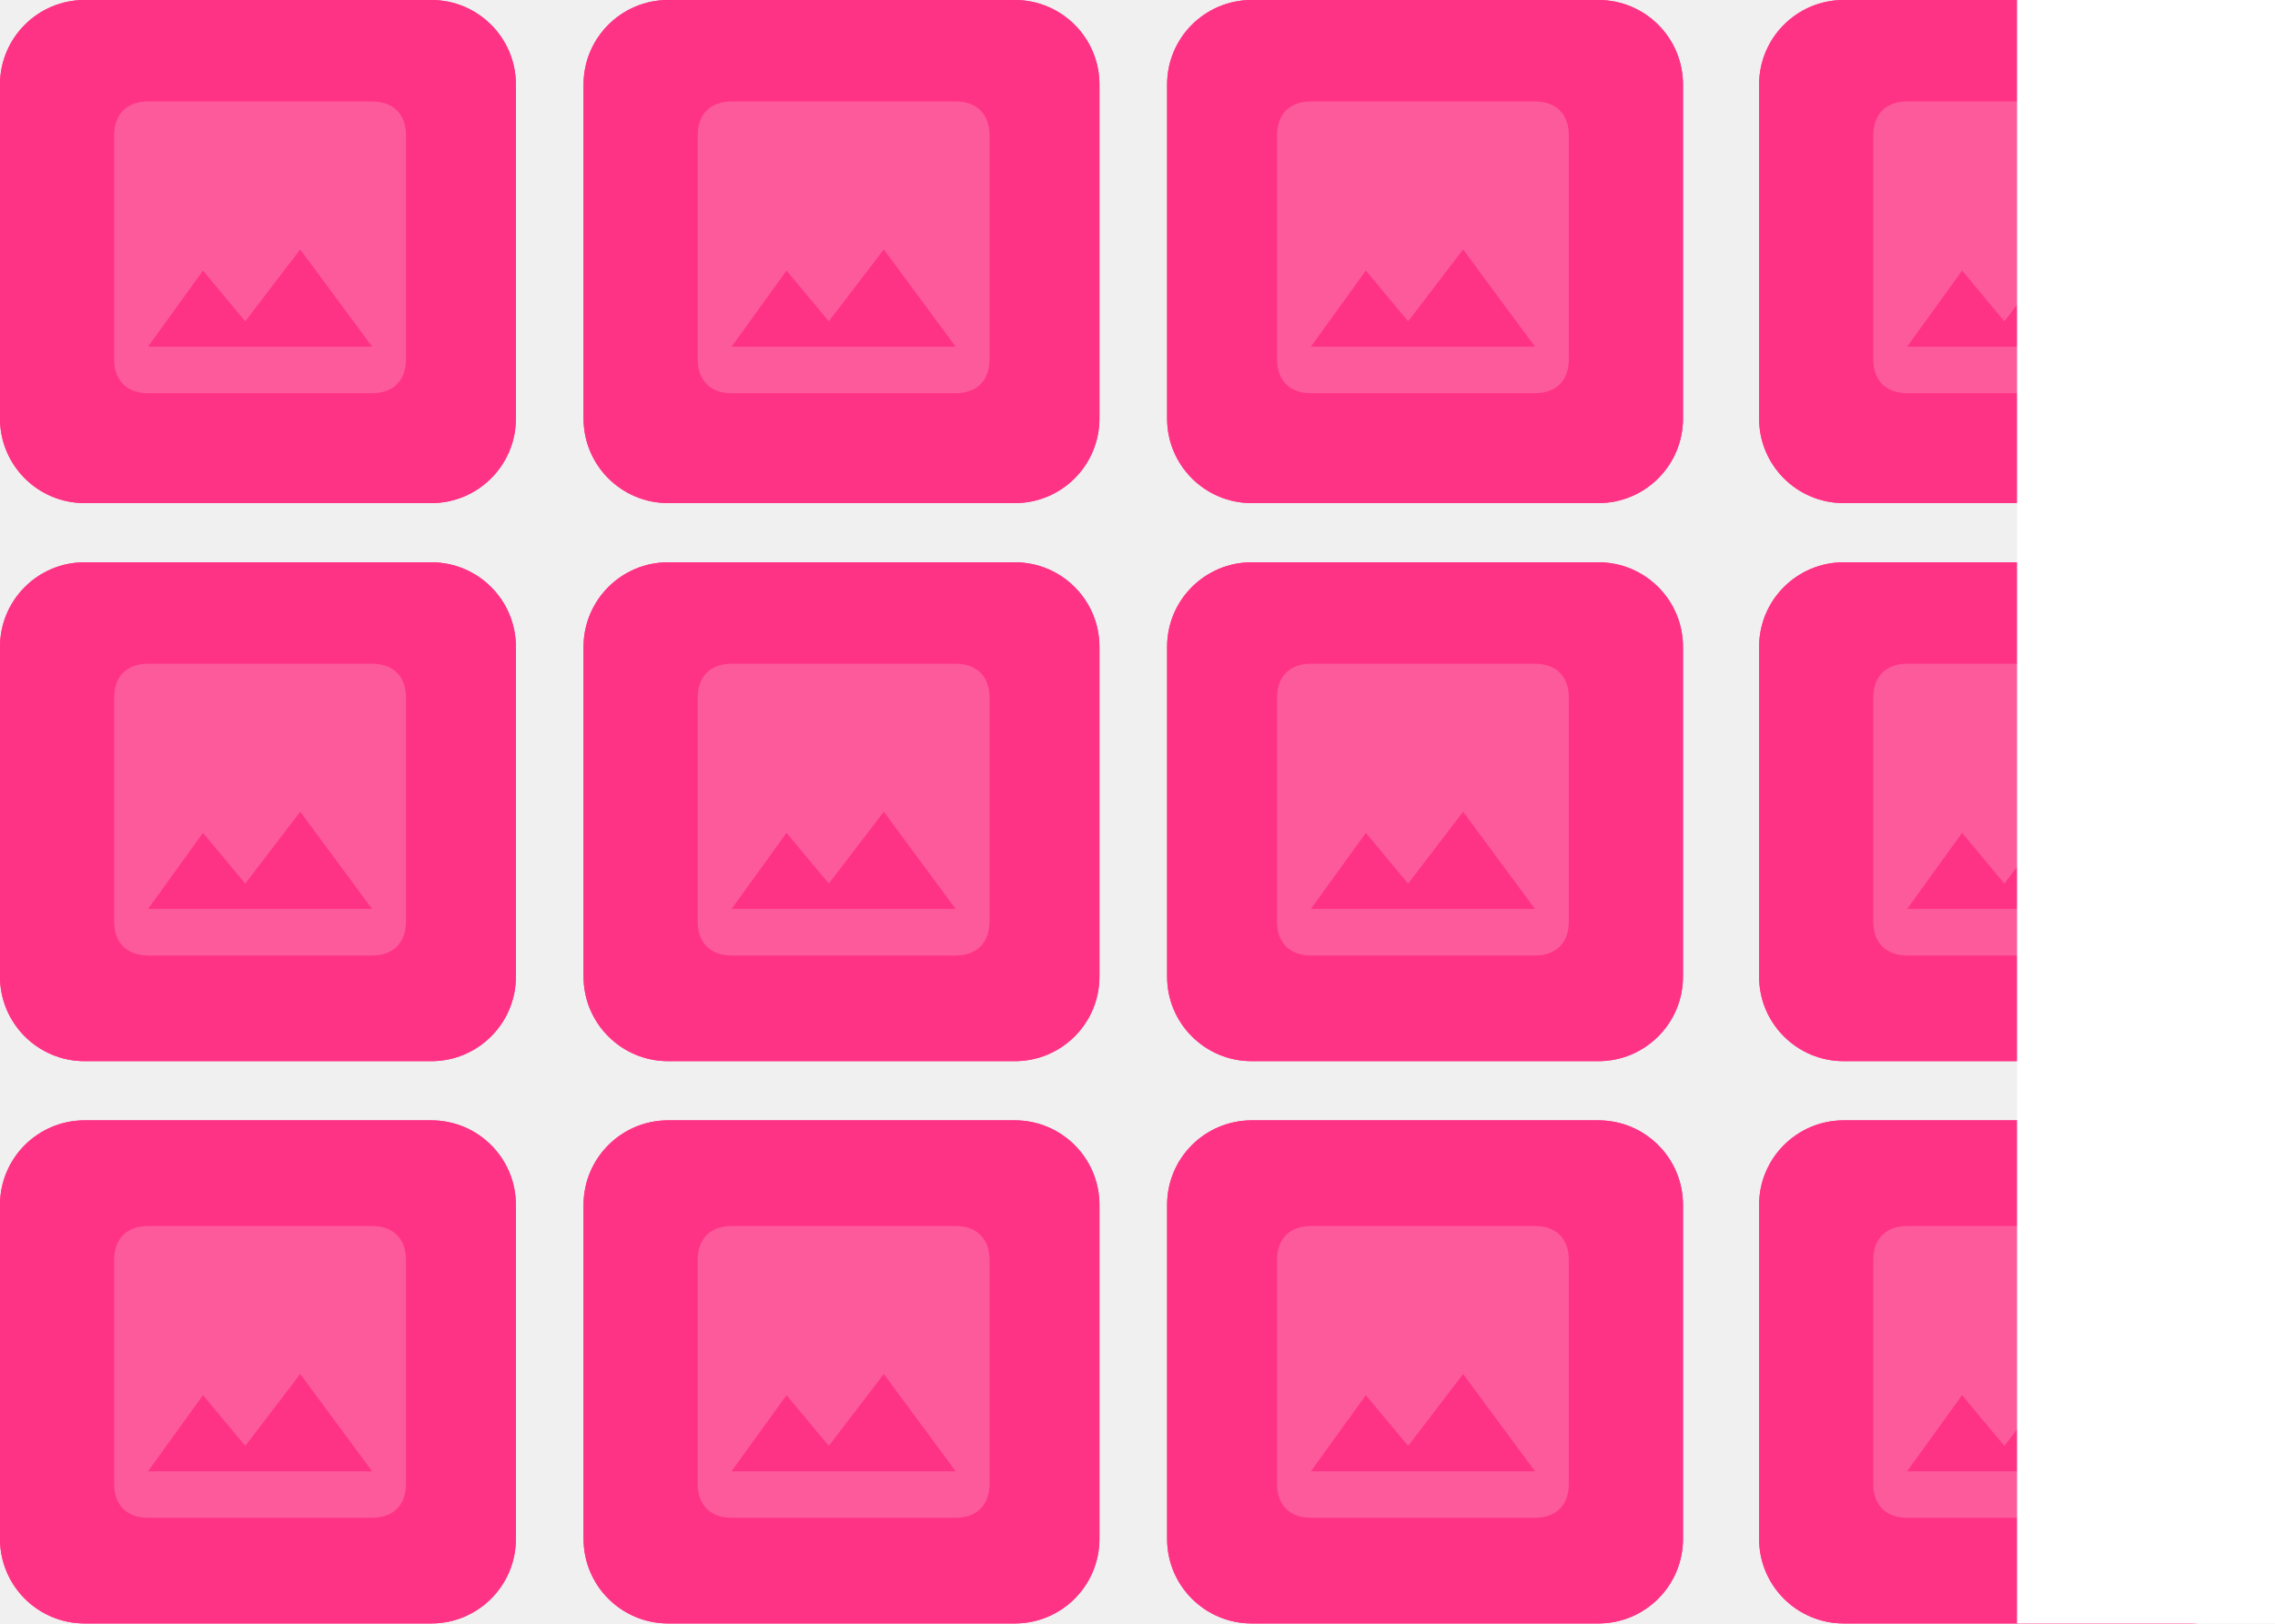
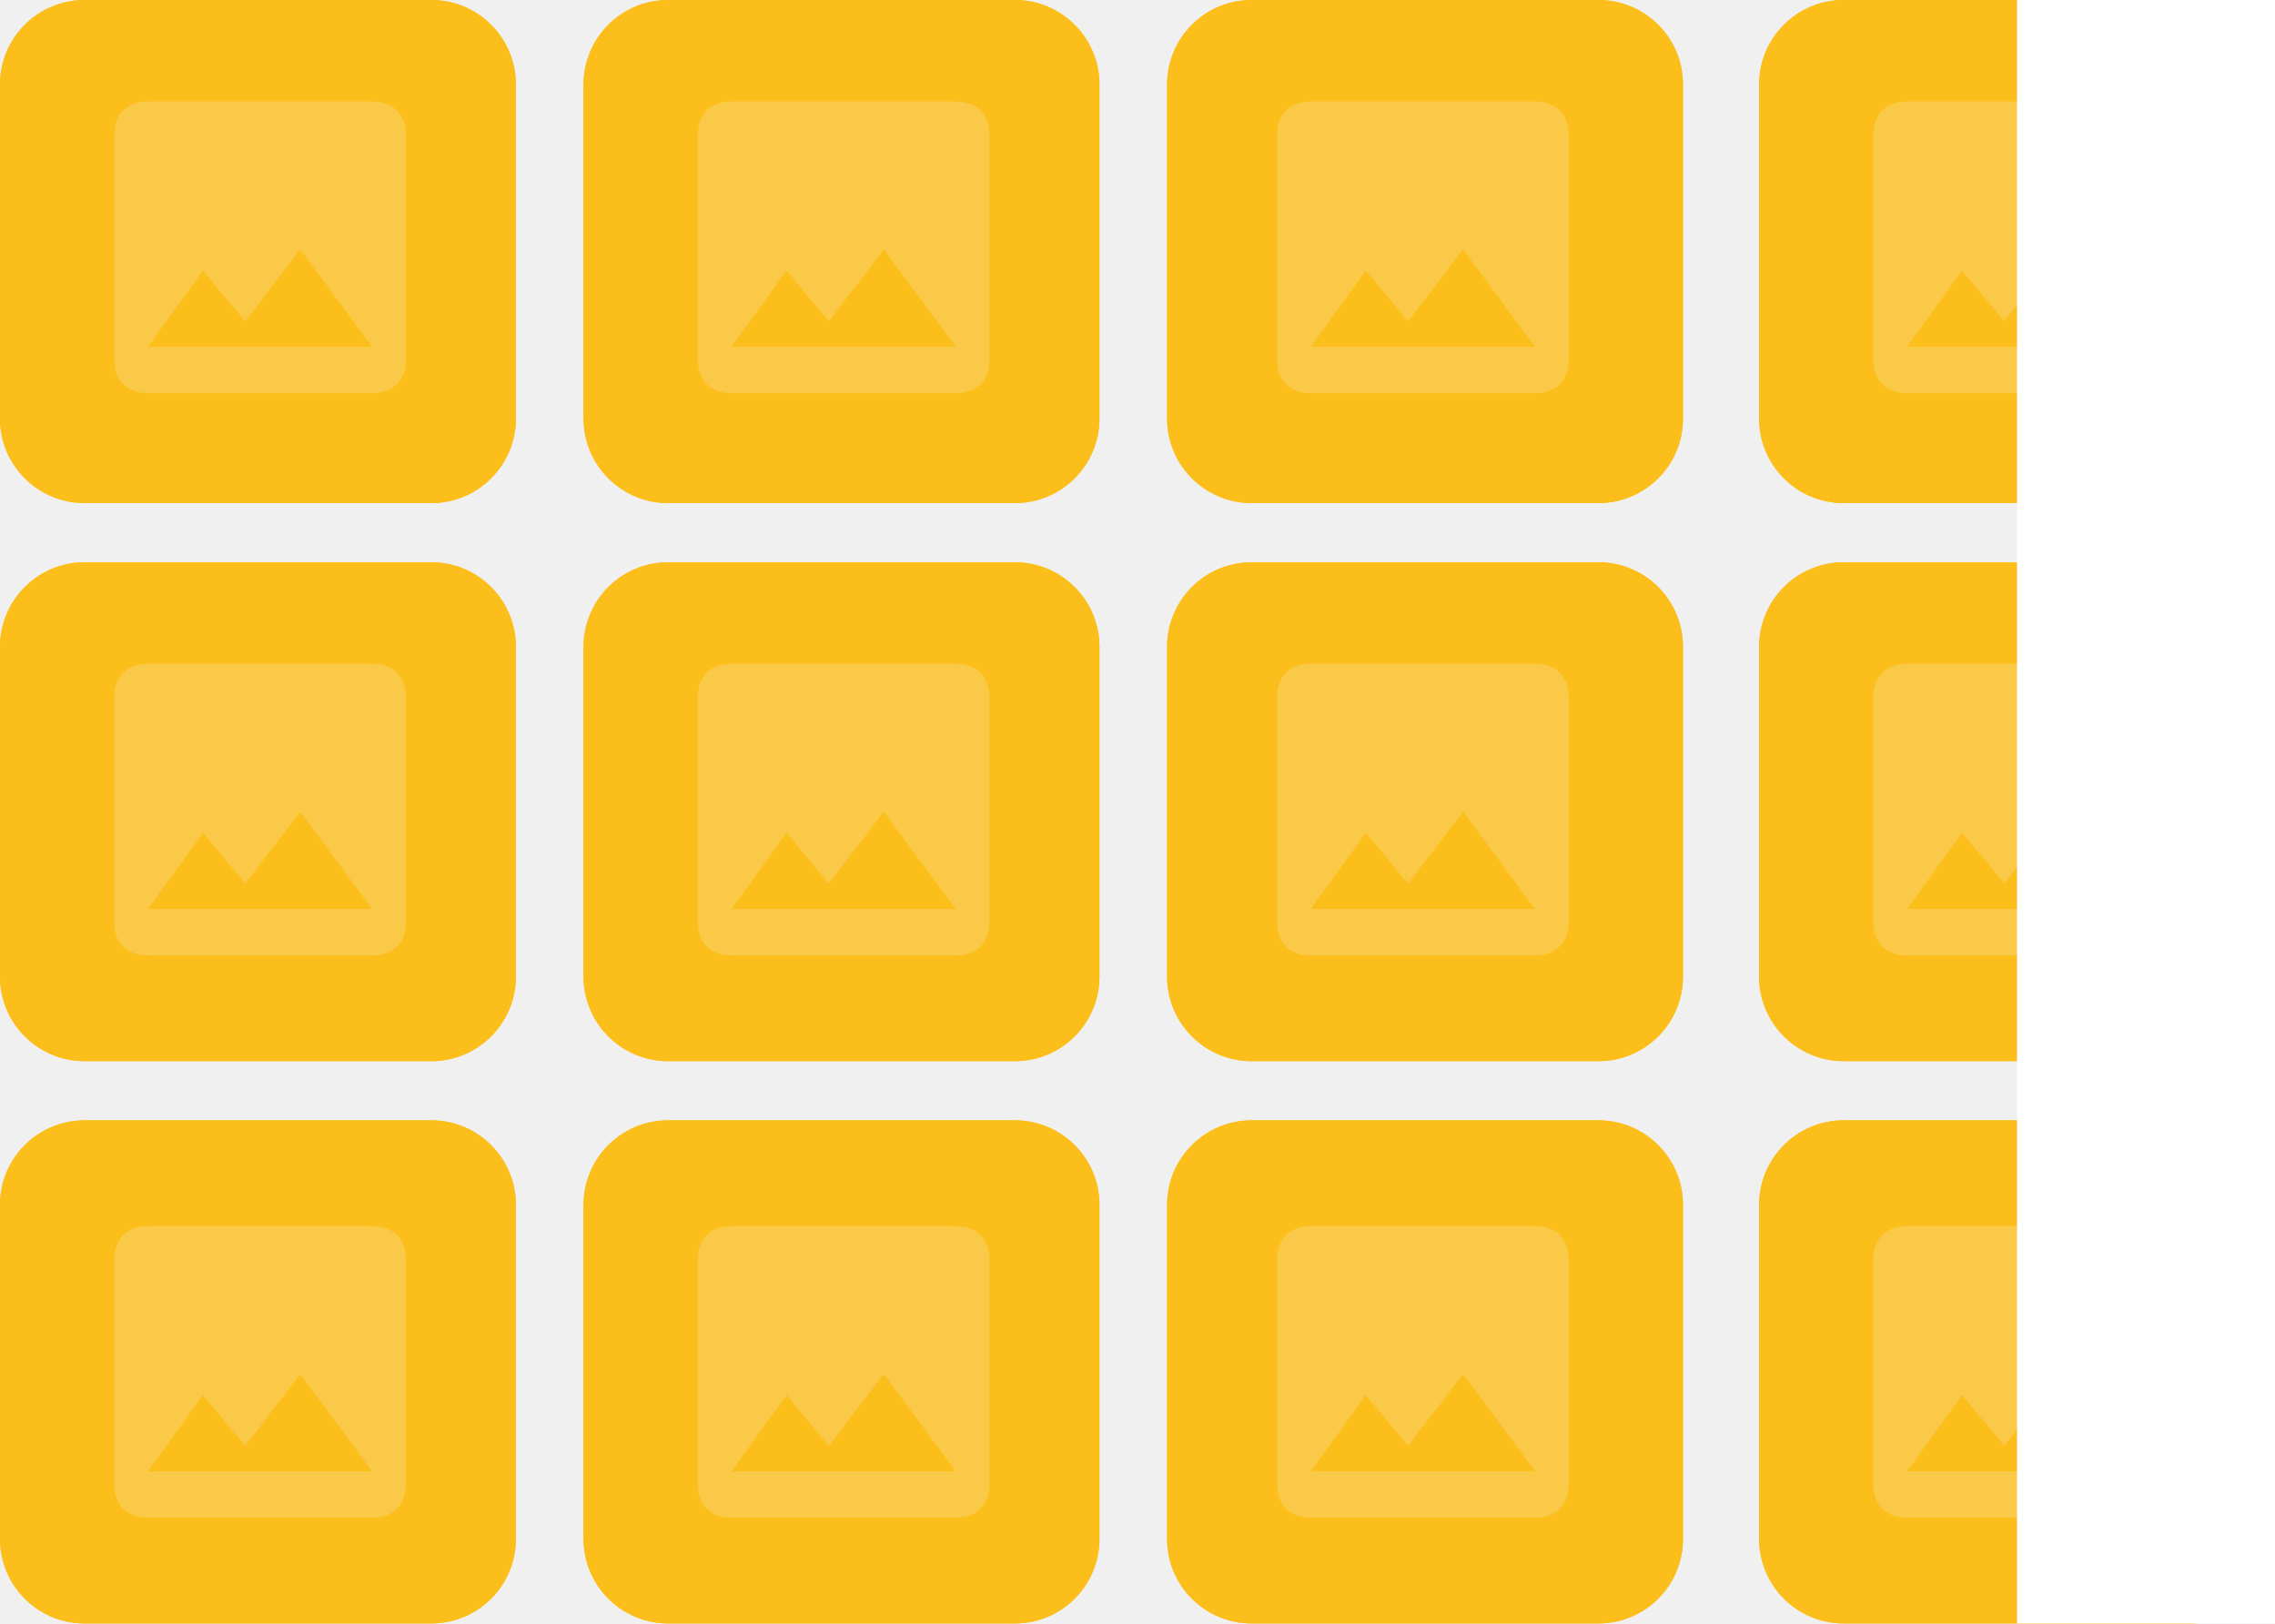
<svg xmlns="http://www.w3.org/2000/svg" fill="none" viewBox="0 0 538 384">
-   <rect width="122" height="119" fill="#FF3385" rx="20" />
+   <rect width="122" height="119" fill="#FBBE1B" rx="20" />
  <path fill="#F7F7F7" fill-opacity=".2" d="M96 85V32c0-5-3-8-8-8H35c-5 0-8 3-8 8v53c0 5 3 8 8 8h53c5 0 8-3 8-8zM48 64l10 12 13-17 17 23H35l13-18z" />
-   <rect width="122" height="119" fill="#FF3385" rx="20" />
+   <rect width="122" height="119" fill="#FBBE1B" rx="20" />
  <path fill="#F7F7F7" fill-opacity=".2" d="M96 85V32c0-5-3-8-8-8H35c-5 0-8 3-8 8v53c0 5 3 8 8 8h53c5 0 8-3 8-8zM48 64l10 12 13-17 17 23H35l13-18z" />
-   <rect width="122" height="119" x="138" fill="#FF3385" rx="20" />
+   <rect width="122" height="119" x="138" fill="#FBBE1B" rx="20" />
  <path fill="#F7F7F7" fill-opacity=".2" d="M234 85V32c0-5-3-8-8-8h-53c-5 0-8 3-8 8v53c0 5 3 8 8 8h53c5 0 8-3 8-8zm-48-21l10 12 13-17 17 23h-53l13-18z" />
-   <rect width="122" height="119" x="138" fill="#FF3385" rx="20" />
+   <rect width="122" height="119" x="138" fill="#FBBE1B" rx="20" />
  <path fill="#F7F7F7" fill-opacity=".2" d="M234 85V32c0-5-3-8-8-8h-53c-5 0-8 3-8 8v53c0 5 3 8 8 8h53c5 0 8-3 8-8zm-48-21l10 12 13-17 17 23h-53l13-18z" />
-   <rect width="122" height="119" x="276" fill="#FF3385" rx="20" />
+   <rect width="122" height="119" x="276" fill="#FBBE1B" rx="20" />
  <path fill="#F7F7F7" fill-opacity=".2" d="M371 85V32c0-5-3-8-8-8h-53c-5 0-8 3-8 8v53c0 5 3 8 8 8h53c5 0 8-3 8-8zm-48-21l10 12 13-17 17 23h-53l13-18z" />
-   <rect width="122" height="119" x="276" fill="#FF3385" rx="20" />
+   <rect width="122" height="119" x="276" fill="#FBBE1B" rx="20" />
  <path fill="#F7F7F7" fill-opacity=".2" d="M371 85V32c0-5-3-8-8-8h-53c-5 0-8 3-8 8v53c0 5 3 8 8 8h53c5 0 8-3 8-8zm-48-21l10 12 13-17 17 23h-53l13-18z" />
-   <rect width="122" height="118" y="133" fill="#FF3385" rx="20" />
+   <rect width="122" height="118" y="133" fill="#FBBE1B" rx="20" />
  <path fill="#F7F7F7" fill-opacity=".2" d="M96 218v-53c0-5-3-8-8-8H35c-5 0-8 3-8 8v53c0 5 3 8 8 8h53c5 0 8-3 8-8zm-48-21l10 12 13-17 17 23H35l13-18z" />
-   <rect width="122" height="118" y="133" fill="#FF3385" rx="20" />
+   <rect width="122" height="118" y="133" fill="#FBBE1B" rx="20" />
  <path fill="#F7F7F7" fill-opacity=".2" d="M96 218v-53c0-5-3-8-8-8H35c-5 0-8 3-8 8v53c0 5 3 8 8 8h53c5 0 8-3 8-8zm-48-21l10 12 13-17 17 23H35l13-18z" />
-   <rect width="122" height="118" x="138" y="133" fill="#FF3385" rx="20" />
+   <rect width="122" height="118" x="138" y="133" fill="#FBBE1B" rx="20" />
  <path fill="#F7F7F7" fill-opacity=".2" d="M234 218v-53c0-5-3-8-8-8h-53c-5 0-8 3-8 8v53c0 5 3 8 8 8h53c5 0 8-3 8-8zm-48-21l10 12 13-17 17 23h-53l13-18z" />
-   <rect width="122" height="118" x="138" y="133" fill="#FF3385" rx="20" />
+   <rect width="122" height="118" x="138" y="133" fill="#FBBE1B" rx="20" />
  <path fill="#F7F7F7" fill-opacity=".2" d="M234 218v-53c0-5-3-8-8-8h-53c-5 0-8 3-8 8v53c0 5 3 8 8 8h53c5 0 8-3 8-8zm-48-21l10 12 13-17 17 23h-53l13-18z" />
-   <rect width="122" height="118" x="276" y="133" fill="#FF3385" rx="20" />
+   <rect width="122" height="118" x="276" y="133" fill="#FBBE1B" rx="20" />
  <path fill="#F7F7F7" fill-opacity=".2" d="M371 218v-53c0-5-3-8-8-8h-53c-5 0-8 3-8 8v53c0 5 3 8 8 8h53c5 0 8-3 8-8zm-48-21l10 12 13-17 17 23h-53l13-18z" />
-   <rect width="122" height="118" x="276" y="133" fill="#FF3385" rx="20" />
+   <rect width="122" height="118" x="276" y="133" fill="#FBBE1B" rx="20" />
  <path fill="#F7F7F7" fill-opacity=".2" d="M371 218v-53c0-5-3-8-8-8h-53c-5 0-8 3-8 8v53c0 5 3 8 8 8h53c5 0 8-3 8-8zm-48-21l10 12 13-17 17 23h-53l13-18z" />
-   <rect width="122" height="119" y="265" fill="#FF3385" rx="20" />
+   <rect width="122" height="119" y="265" fill="#FBBE1B" rx="20" />
  <path fill="#F7F7F7" fill-opacity=".2" d="M96 351v-53c0-5-3-8-8-8H35c-5 0-8 3-8 8v53c0 5 3 8 8 8h53c5 0 8-3 8-8zm-48-21l10 12 13-17 17 23H35l13-18z" />
-   <rect width="122" height="119" y="265" fill="#FF3385" rx="20" />
+   <rect width="122" height="119" y="265" fill="#FBBE1B" rx="20" />
  <path fill="#F7F7F7" fill-opacity=".2" d="M96 351v-53c0-5-3-8-8-8H35c-5 0-8 3-8 8v53c0 5 3 8 8 8h53c5 0 8-3 8-8zm-48-21l10 12 13-17 17 23H35l13-18z" />
-   <rect width="122" height="119" x="138" y="265" fill="#FF3385" rx="20" />
+   <rect width="122" height="119" x="138" y="265" fill="#FBBE1B" rx="20" />
  <path fill="#F7F7F7" fill-opacity=".2" d="M234 351v-53c0-5-3-8-8-8h-53c-5 0-8 3-8 8v53c0 5 3 8 8 8h53c5 0 8-3 8-8zm-48-21l10 12 13-17 17 23h-53l13-18z" />
-   <rect width="122" height="119" x="138" y="265" fill="#FF3385" rx="20" />
+   <rect width="122" height="119" x="138" y="265" fill="#FBBE1B" rx="20" />
  <path fill="#F7F7F7" fill-opacity=".2" d="M234 351v-53c0-5-3-8-8-8h-53c-5 0-8 3-8 8v53c0 5 3 8 8 8h53c5 0 8-3 8-8zm-48-21l10 12 13-17 17 23h-53l13-18z" />
-   <rect width="122" height="119" x="276" y="265" fill="#FF3385" rx="20" />
+   <rect width="122" height="119" x="276" y="265" fill="#FBBE1B" rx="20" />
  <path fill="#F7F7F7" fill-opacity=".2" d="M371 351v-53c0-5-3-8-8-8h-53c-5 0-8 3-8 8v53c0 5 3 8 8 8h53c5 0 8-3 8-8zm-48-21l10 12 13-17 17 23h-53l13-18z" />
-   <rect width="122" height="119" x="276" y="265" fill="#FF3385" rx="20" />
+   <rect width="122" height="119" x="276" y="265" fill="#FBBE1B" rx="20" />
  <path fill="#F7F7F7" fill-opacity=".2" d="M371 351v-53c0-5-3-8-8-8h-53c-5 0-8 3-8 8v53c0 5 3 8 8 8h53c5 0 8-3 8-8zm-48-21l10 12 13-17 17 23h-53l13-18z" />
-   <rect width="122" height="119" x="416" fill="#FF3385" rx="20" />
+   <rect width="122" height="119" x="416" fill="#FBBE1B" rx="20" />
  <path fill="#F7F7F7" fill-opacity=".2" d="M512 85V32c0-5-3-8-8-8h-53c-5 0-8 3-8 8v53c0 5 3 8 8 8h53c5 0 8-3 8-8zm-48-21l10 12 13-17 17 23h-53l13-18z" />
-   <rect width="122" height="119" x="416" fill="#FF3385" rx="20" />
+   <rect width="122" height="119" x="416" fill="#FBBE1B" rx="20" />
  <path fill="#F7F7F7" fill-opacity=".2" d="M512 85V32c0-5-3-8-8-8h-53c-5 0-8 3-8 8v53c0 5 3 8 8 8h53c5 0 8-3 8-8zm-48-21l10 12 13-17 17 23h-53l13-18z" />
-   <rect width="122" height="118" x="416" y="133" fill="#FF3385" rx="20" />
+   <rect width="122" height="118" x="416" y="133" fill="#FBBE1B" rx="20" />
  <path fill="#F7F7F7" fill-opacity=".2" d="M512 218v-53c0-5-3-8-8-8h-53c-5 0-8 3-8 8v53c0 5 3 8 8 8h53c5 0 8-3 8-8zm-48-21l10 12 13-17 17 23h-53l13-18z" />
-   <rect width="122" height="118" x="416" y="133" fill="#FF3385" rx="20" />
+   <rect width="122" height="118" x="416" y="133" fill="#FBBE1B" rx="20" />
  <path fill="#F7F7F7" fill-opacity=".2" d="M512 218v-53c0-5-3-8-8-8h-53c-5 0-8 3-8 8v53c0 5 3 8 8 8h53c5 0 8-3 8-8zm-48-21l10 12 13-17 17 23h-53l13-18z" />
-   <rect width="122" height="119" x="416" y="265" fill="#FF3385" rx="20" />
+   <rect width="122" height="119" x="416" y="265" fill="#FBBE1B" rx="20" />
  <path fill="#F7F7F7" fill-opacity=".2" d="M512 351v-53c0-5-3-8-8-8h-53c-5 0-8 3-8 8v53c0 5 3 8 8 8h53c5 0 8-3 8-8zm-48-21l10 12 13-17 17 23h-53l13-18z" />
-   <rect width="122" height="119" x="416" y="265" fill="#FF3385" rx="20" />
+   <rect width="122" height="119" x="416" y="265" fill="#FBBE1B" rx="20" />
  <path fill="#F7F7F7" fill-opacity=".2" d="M512 351v-53c0-5-3-8-8-8h-53c-5 0-8 3-8 8v53c0 5 3 8 8 8h53c5 0 8-3 8-8zm-48-21l10 12 13-17 17 23h-53l13-18z" />
  <path fill="#FFF" d="M477 0h61v384h-61z" />
</svg>
